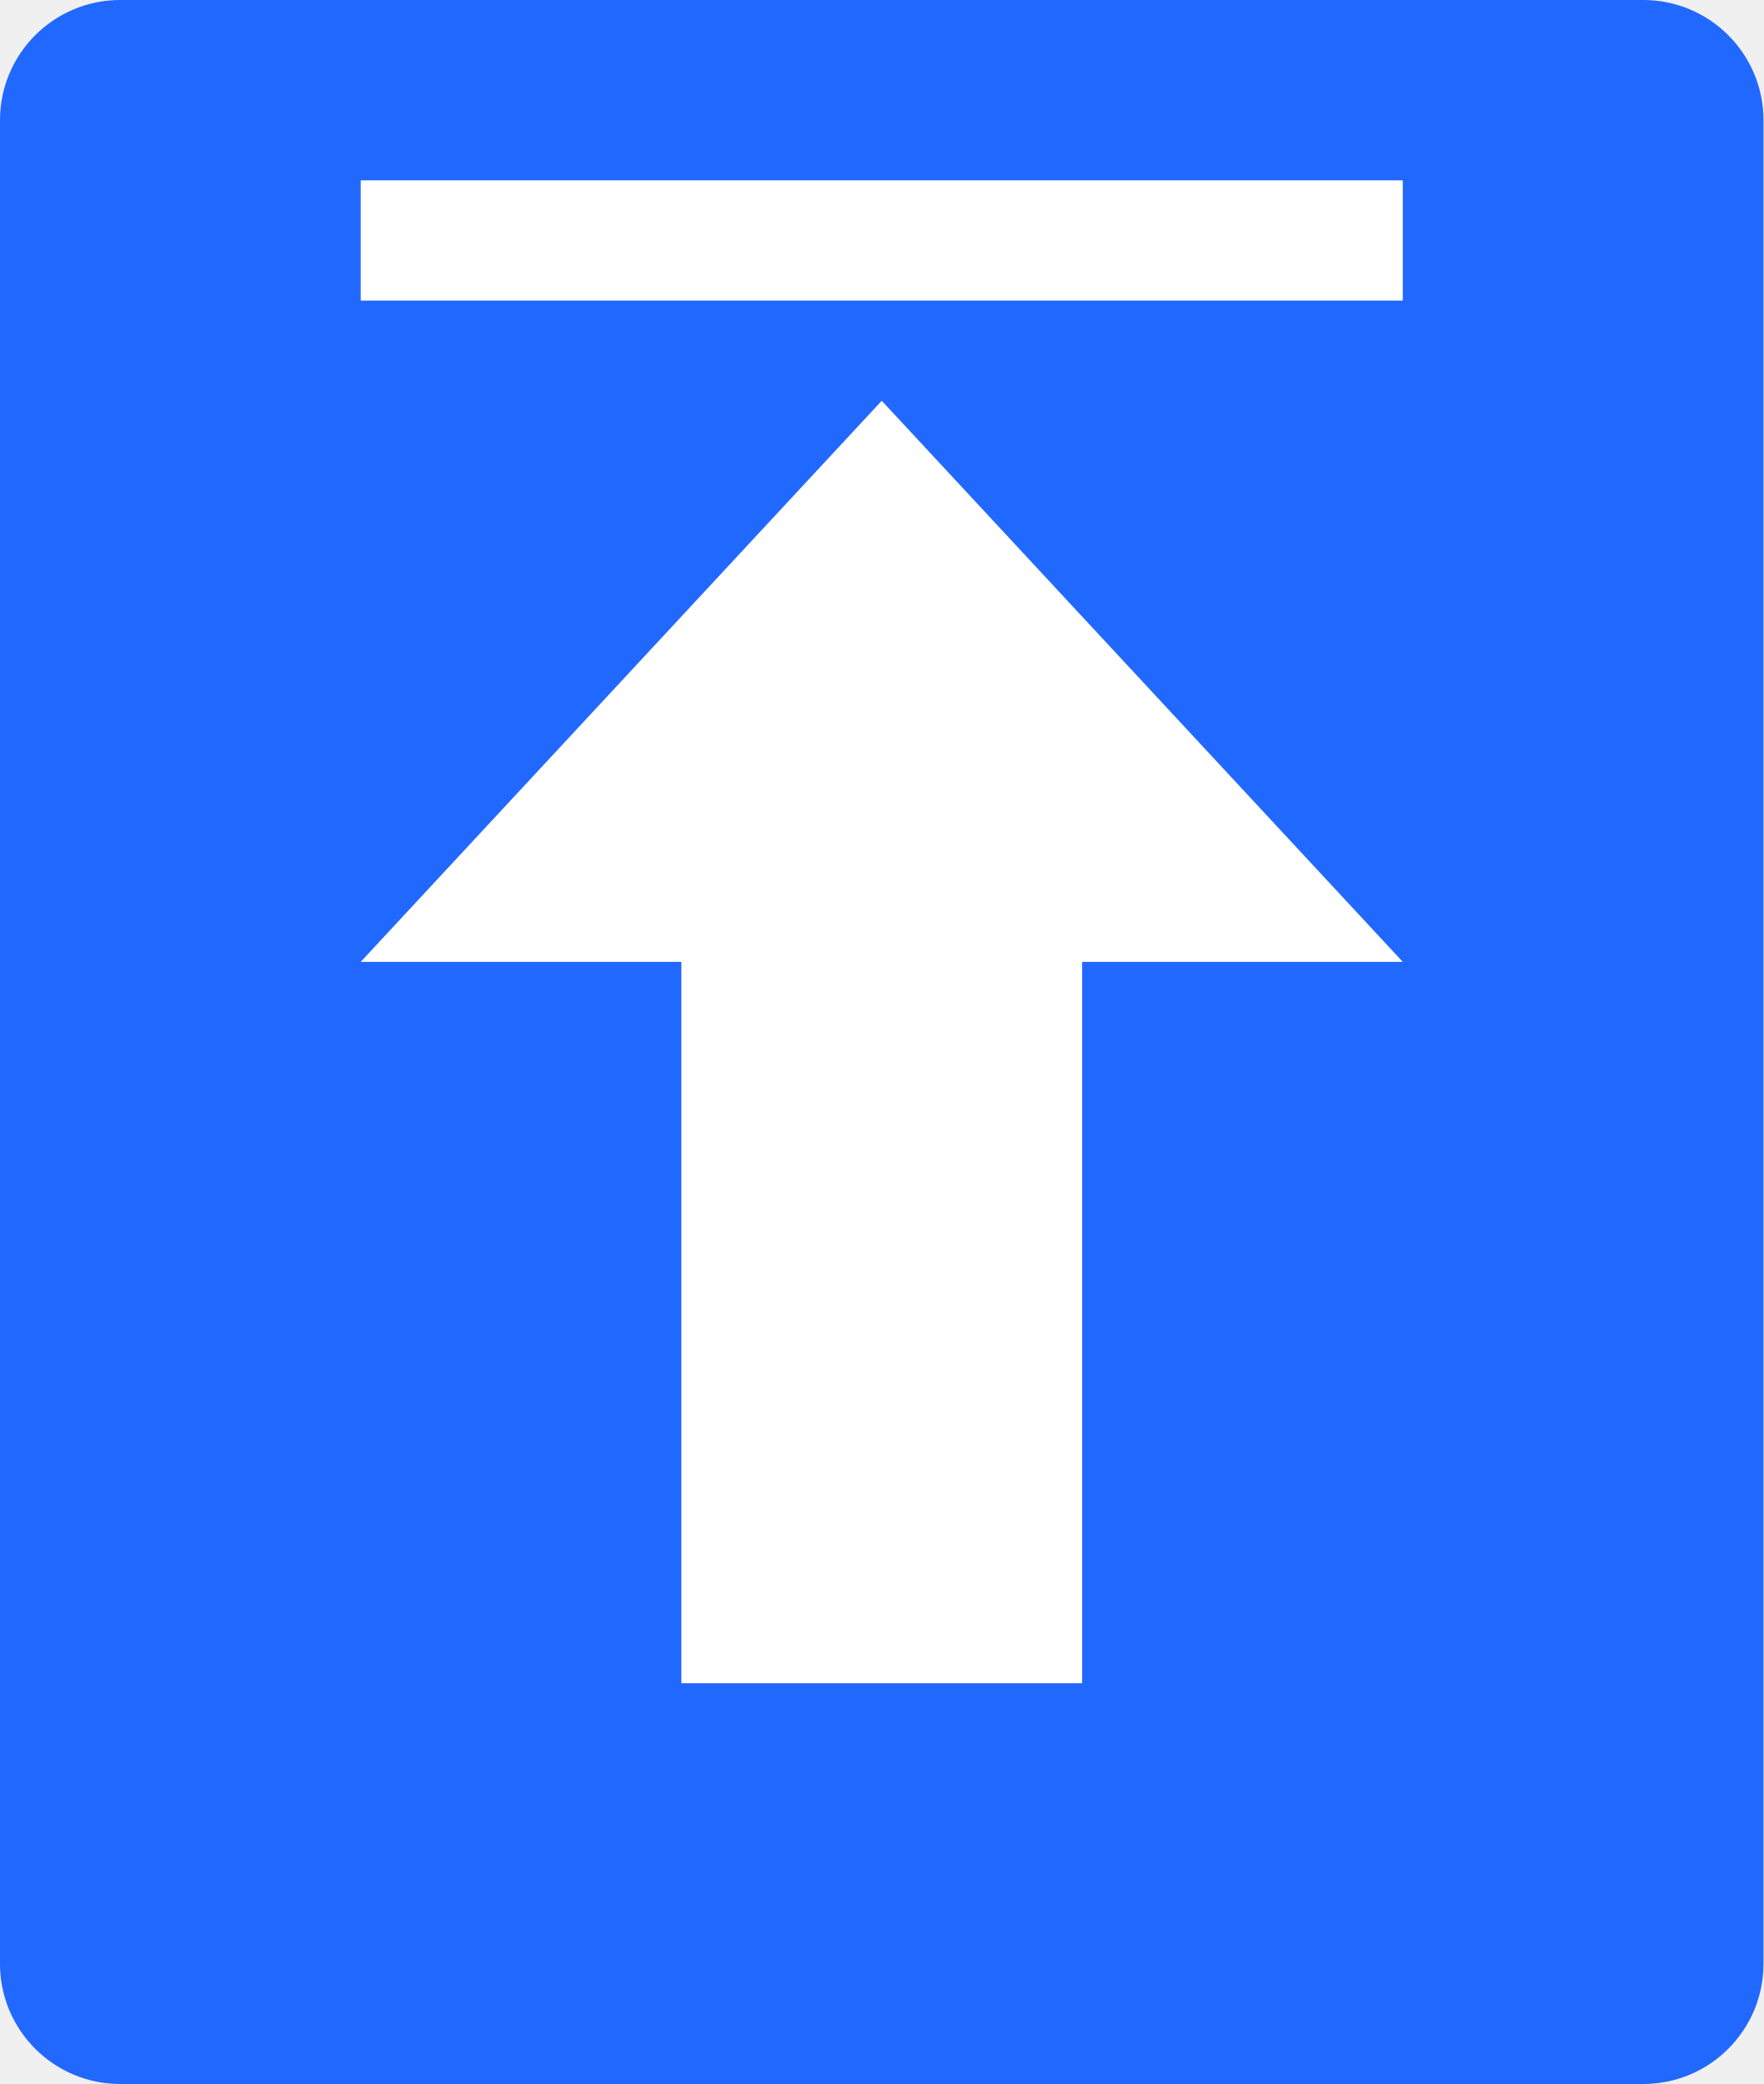
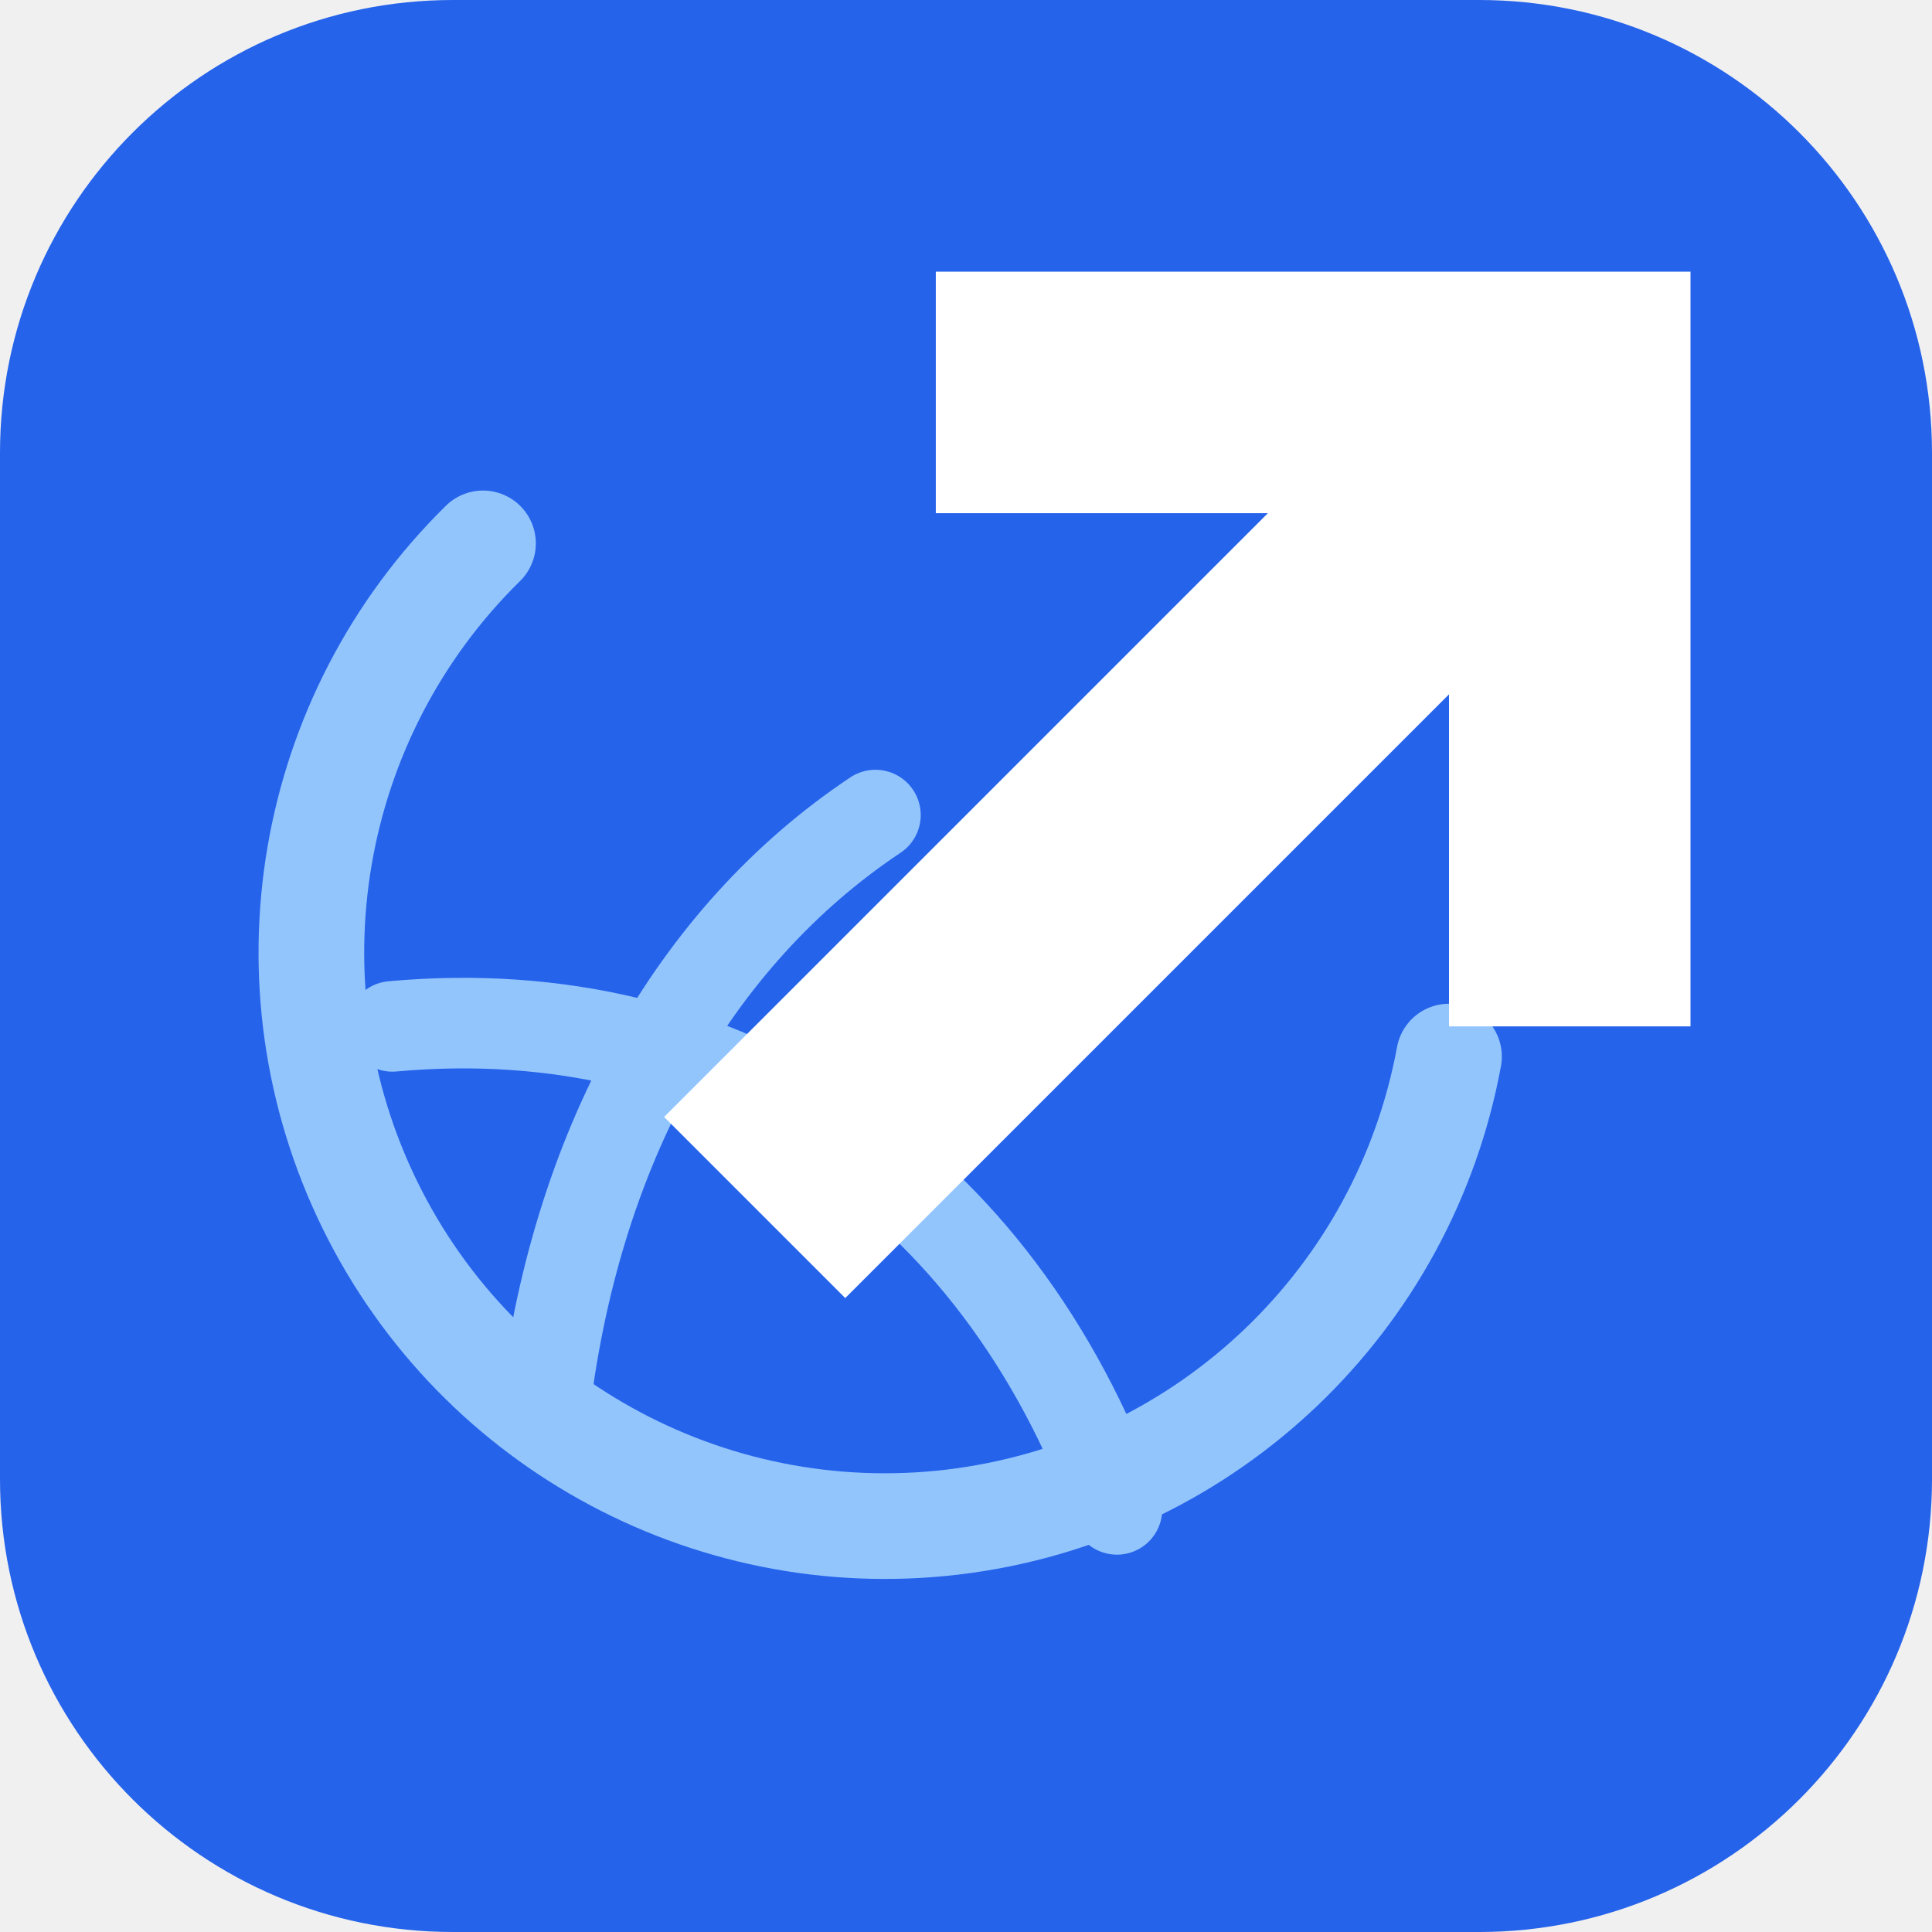
- <svg xmlns="http://www.w3.org/2000/svg" viewBox="0 0 44 52">
-   <rect width="44" height="52" rx="3" fill="#2168ff" />
-   <path d="M9 24 22 10l13 14h-8v18H17V24Z" fill="white" />
-   <path d="M9 6h26" stroke="#fff" stroke-width="3" />
+ <svg xmlns="http://www.w3.org/2000/svg" viewBox="0 0 64 64" fill="none">
+   <rect width="64" height="64" rx="15" fill="#2563EB" />
+   <path d="M48 35a19 19 0 1 1-32-17" stroke="#93C5FD" stroke-width="3.5" stroke-linecap="round" />
+   <path d="M13 34c11-1 20 5 24 16M18 47c1-9 5-16 11-20" stroke="#93C5FD" stroke-width="3" stroke-linecap="round" />
+   <path d="M22 37 42 17H31V9h25v25h-8V23L28 43Z" fill="white" />
</svg>
